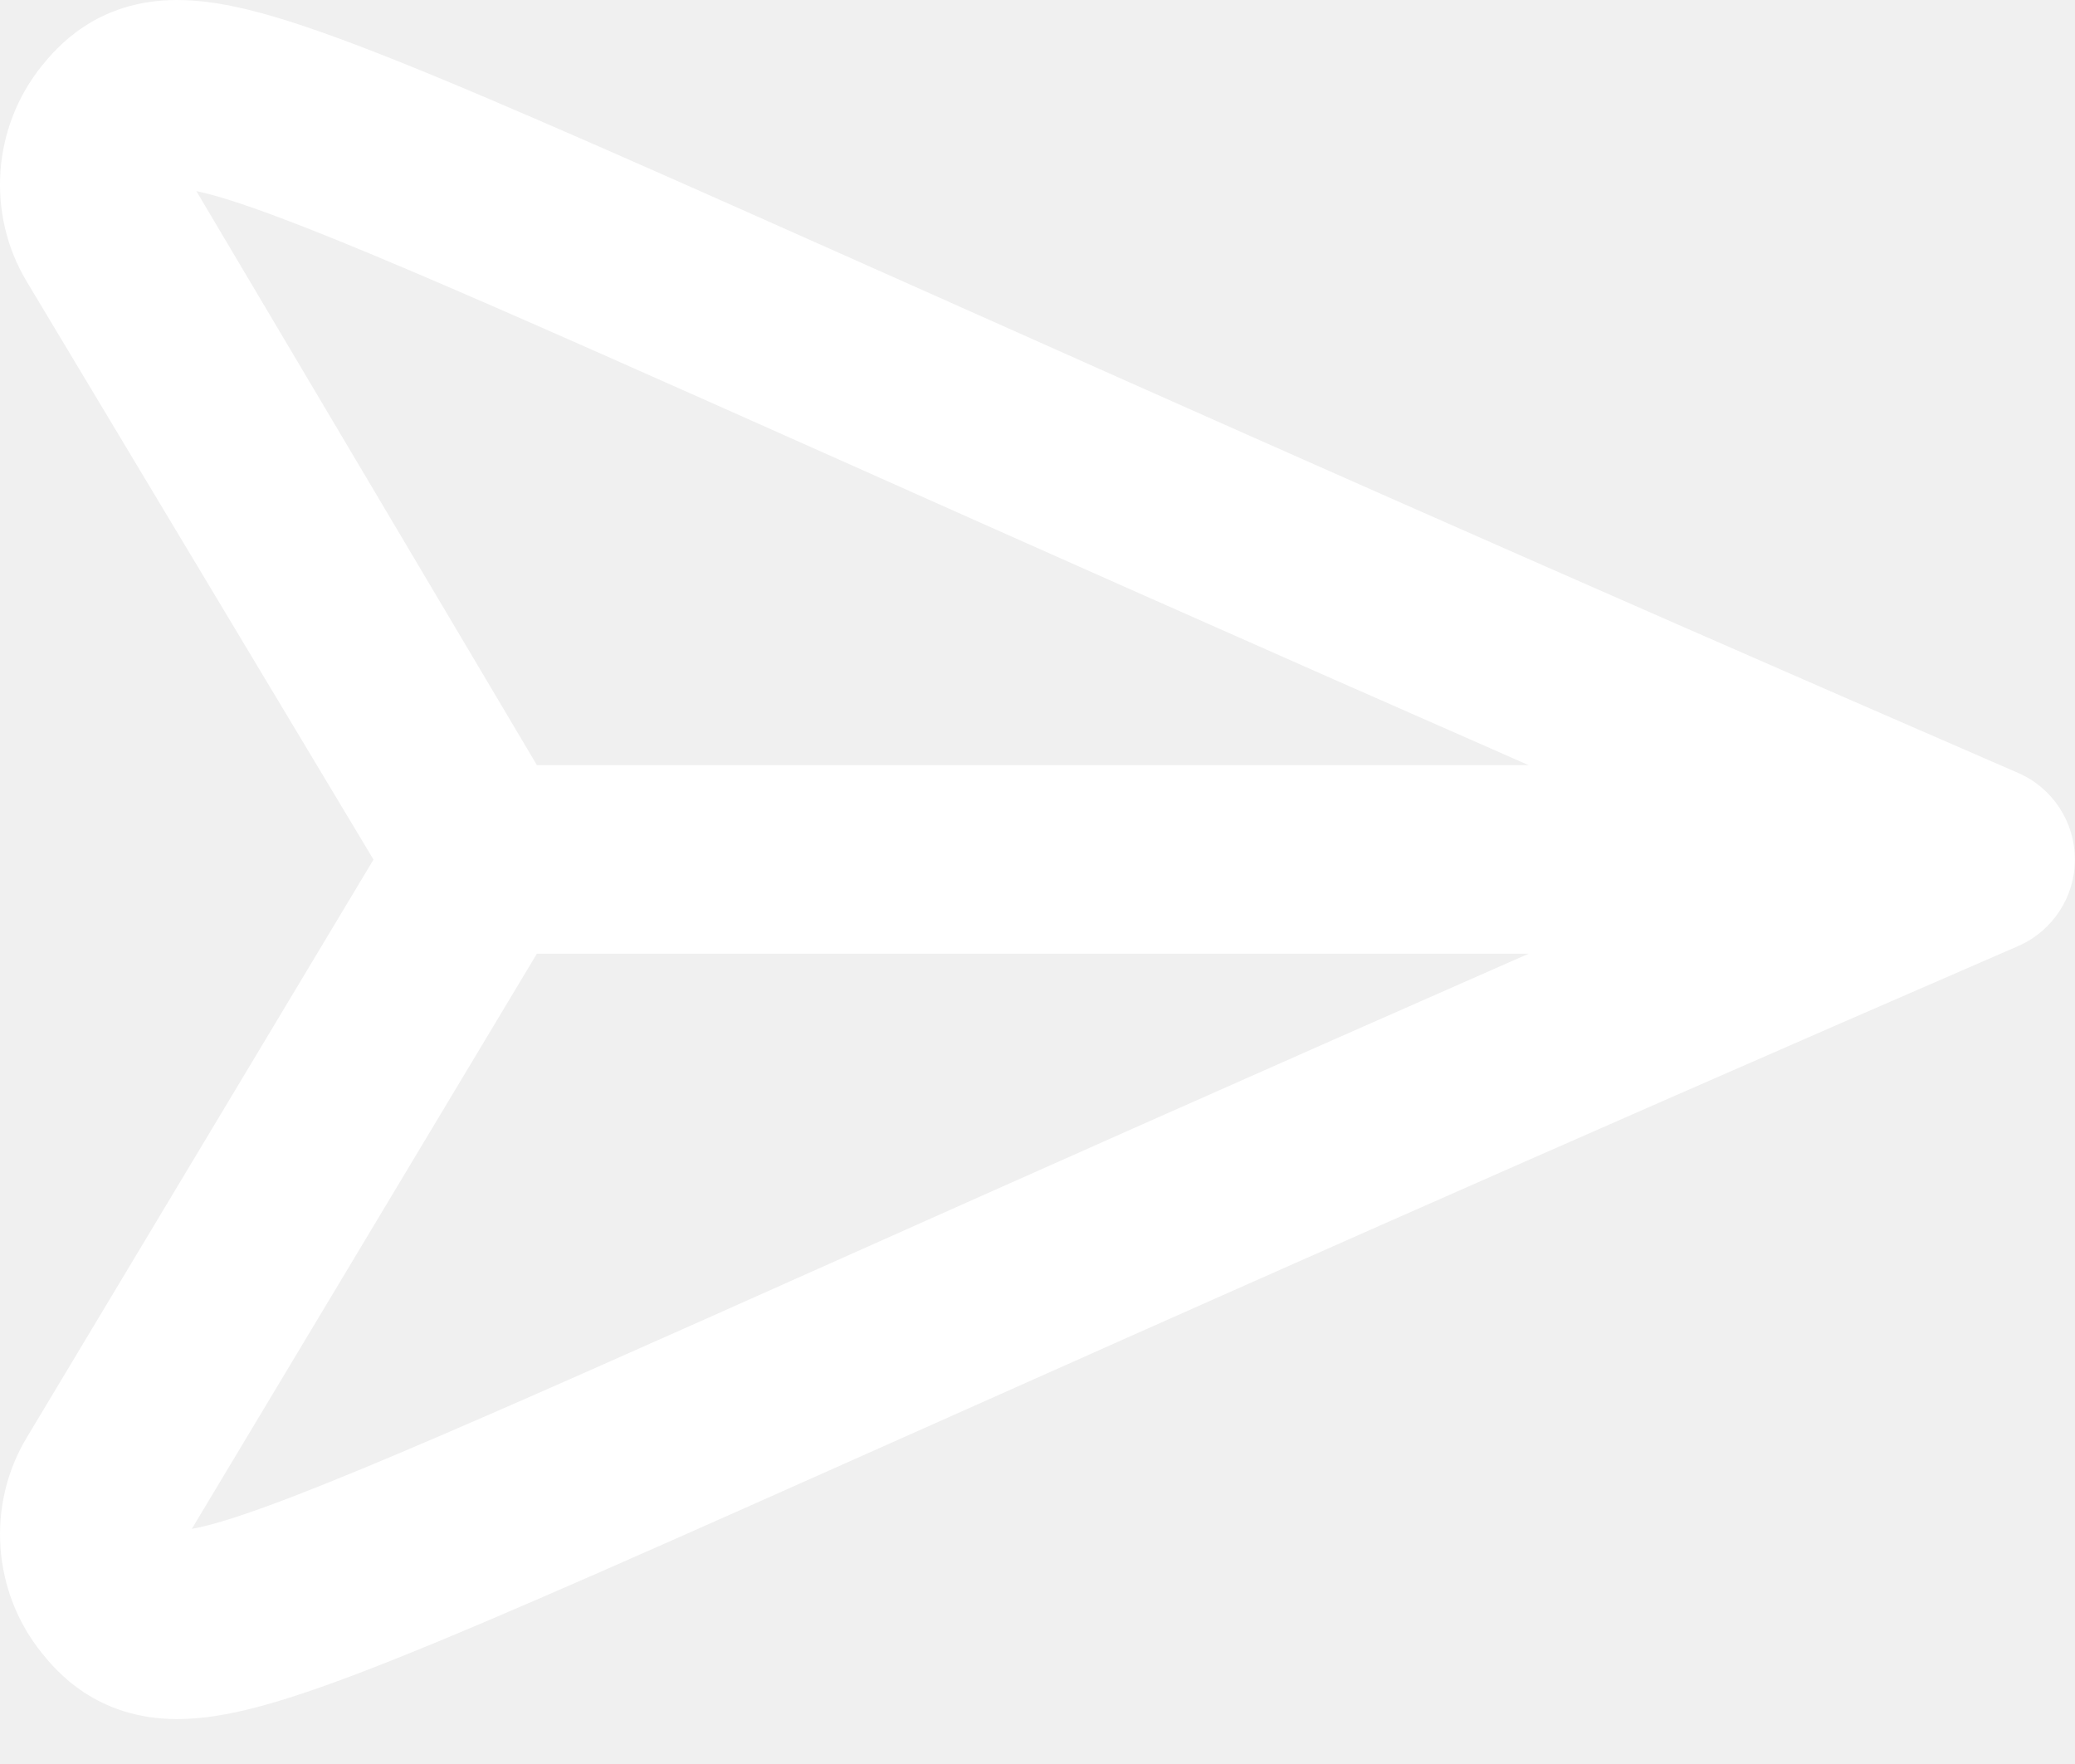
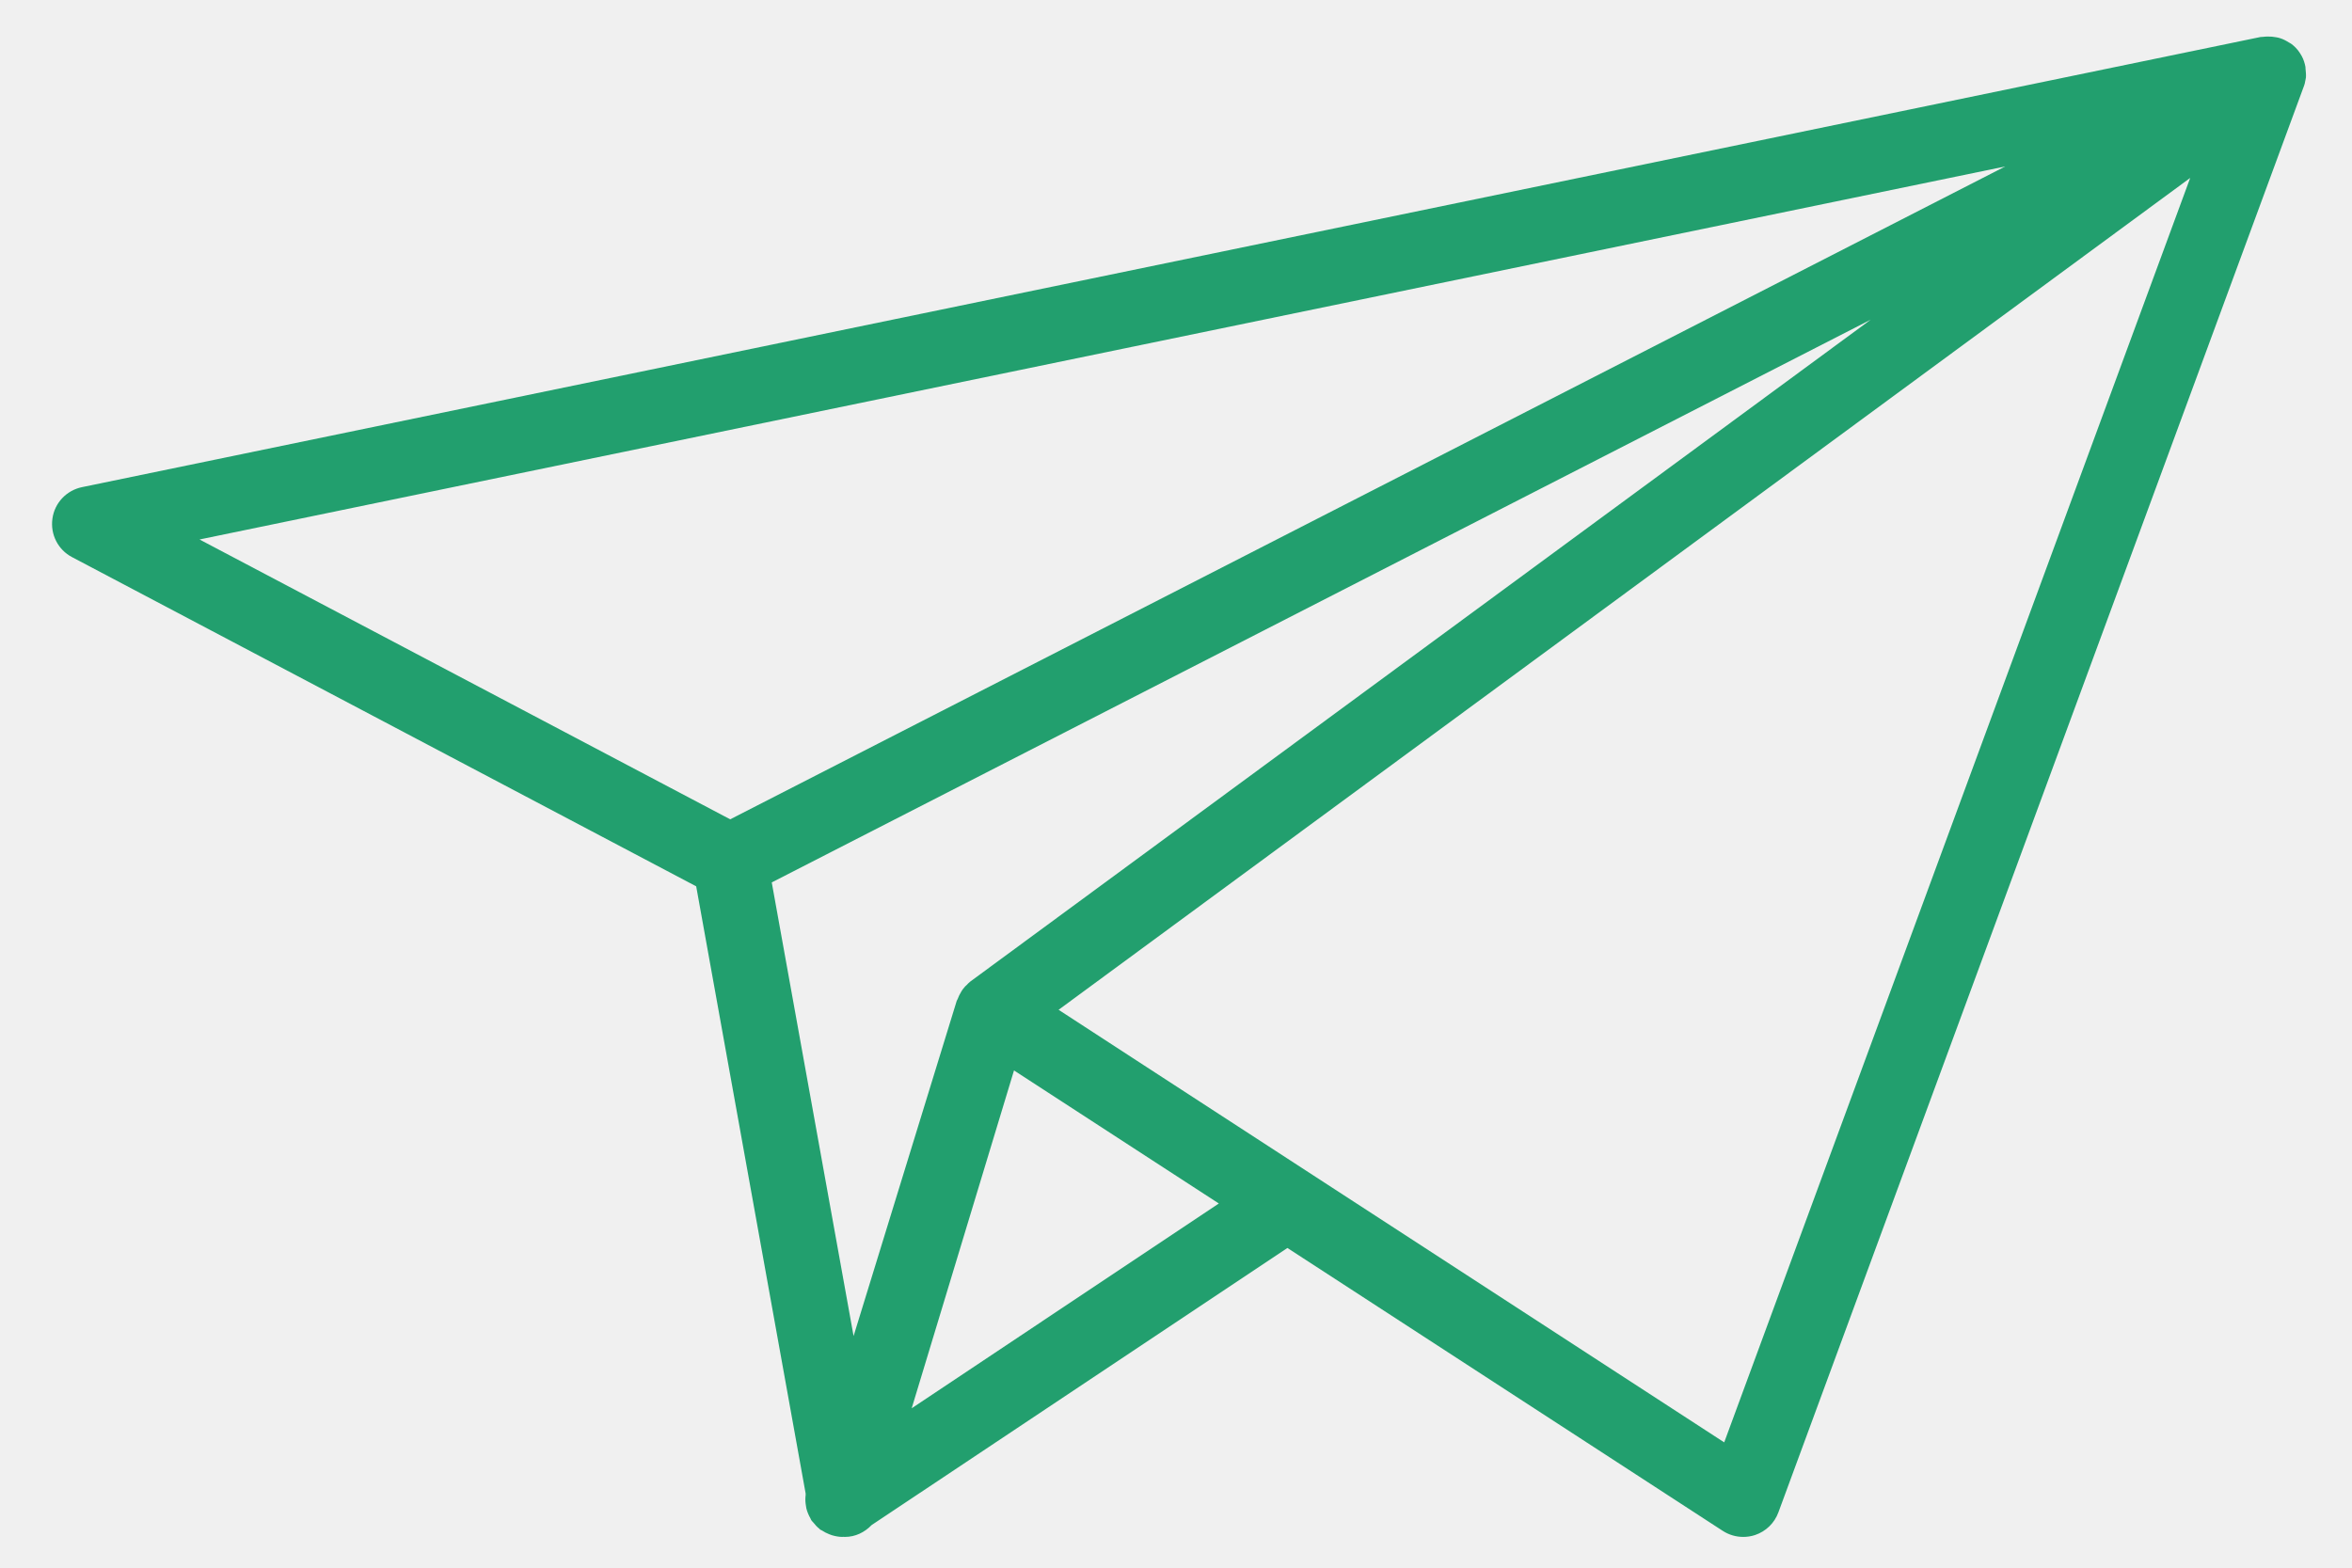
- <svg xmlns="http://www.w3.org/2000/svg" width="20px" height="17px" viewBox="0 0 20 17" version="1.1">
+ <svg xmlns="http://www.w3.org/2000/svg" width="24px" height="16px" viewBox="0 0 24 16" version="1.1">
  <defs />
-   <g id="MVP-Proposal-Object---Predictions" stroke="none" stroke-width="1" fill="none" fill-rule="evenodd" transform="translate(-138, -380)">
-     <path d="M157.452,387.449 C152.751,385.409 149.329,383.884 146.823,382.765 C141.935,380.586 140.62,380 139.705,380 C138.919,380 138.533,380.476 138.405,380.632 C137.925,381.225 137.866,382.062 138.258,382.714 L141.6,388.284 L138.259,393.852 C137.866,394.504 137.925,395.341 138.406,395.934 C138.534,396.091 138.92,396.567 139.706,396.567 L139.706,396.567 C140.621,396.567 141.93,395.983 146.796,393.813 C149.305,392.694 152.734,391.164 157.453,389.117 C157.784,388.972 157.999,388.645 157.999,388.283 C157.999,387.921 157.784,387.593 157.452,387.449 Z M139.893,381.842 C140.62,381.991 142.555,382.855 146.082,384.427 C147.818,385.202 150.002,386.175 152.734,387.374 L143.175,387.374 L143.175,387.374 L139.893,381.842 Z M146.055,392.152 C142.472,393.751 140.538,394.613 139.849,394.734 L143.175,389.191 L152.734,389.191 C149.988,390.398 147.795,391.375 146.055,392.152 Z" id="Mask" fill="#FFFFFF" />
+   <g id="Page-1" stroke="none" stroke-width="1" fill="none" fill-rule="evenodd">
+     <g id="Create-proposal" transform="translate(-396, -939)" fill="#229F6E" fill-rule="nonzero">
+       <g id="Group-2" transform="translate(252, 446)">
+         <g id="flaticon1527872373-svg" transform="translate(144, 493)">
+           <path d="M23.525,0.817 C23.526,0.808 23.529,0.799 23.53,0.79 C23.532,0.761 23.529,0.733 23.526,0.704 C23.525,0.697 23.526,0.69 23.525,0.683 C23.518,0.645 23.506,0.607 23.487,0.572 C23.484,0.566 23.48,0.56 23.476,0.554 C23.475,0.553 23.475,0.552 23.475,0.551 C23.475,0.55 23.474,0.55 23.473,0.549 C23.47,0.544 23.468,0.54 23.465,0.536 C23.442,0.501 23.413,0.472 23.381,0.448 C23.374,0.442 23.365,0.439 23.357,0.434 C23.329,0.416 23.299,0.4 23.267,0.39 C23.253,0.385 23.239,0.383 23.224,0.38 C23.196,0.375 23.168,0.372 23.139,0.373 C23.124,0.373 23.109,0.374 23.094,0.376 C23.084,0.378 23.074,0.376 23.065,0.378 L0.836,4.972 C0.678,5.005 0.557,5.133 0.535,5.293 C0.512,5.454 0.592,5.611 0.735,5.686 L7.104,9.046 L8.221,15.244 C8.22,15.249 8.221,15.254 8.221,15.258 C8.217,15.289 8.217,15.319 8.221,15.349 C8.223,15.364 8.225,15.379 8.228,15.394 C8.237,15.43 8.251,15.464 8.27,15.497 C8.274,15.503 8.274,15.51 8.279,15.516 C8.28,15.518 8.282,15.519 8.283,15.521 C8.288,15.528 8.295,15.534 8.301,15.541 C8.319,15.564 8.337,15.584 8.359,15.601 C8.362,15.604 8.365,15.608 8.369,15.611 C8.374,15.615 8.381,15.616 8.387,15.62 C8.41,15.635 8.434,15.648 8.46,15.658 C8.47,15.662 8.48,15.666 8.49,15.669 C8.525,15.679 8.56,15.686 8.596,15.686 C8.597,15.686 8.597,15.686 8.598,15.686 C8.598,15.686 8.598,15.686 8.598,15.686 C8.599,15.686 8.601,15.685 8.602,15.685 C8.609,15.686 8.615,15.686 8.622,15.686 C8.728,15.686 8.823,15.639 8.894,15.565 L13.137,12.737 L17.579,15.624 C17.642,15.665 17.715,15.686 17.788,15.686 C17.828,15.686 17.869,15.68 17.908,15.667 C18.019,15.63 18.107,15.545 18.147,15.435 L23.506,0.888 C23.511,0.875 23.516,0.861 23.519,0.848 C23.521,0.842 23.521,0.836 23.522,0.831 C23.523,0.827 23.524,0.822 23.525,0.817 Z M19.09,3.262 L9.902,10.017 C9.887,10.028 9.875,10.042 9.862,10.055 C9.857,10.06 9.852,10.063 9.848,10.068 C9.84,10.077 9.832,10.086 9.825,10.096 C9.818,10.105 9.813,10.114 9.807,10.124 C9.793,10.147 9.781,10.171 9.772,10.196 C9.77,10.201 9.767,10.205 9.765,10.21 C9.765,10.211 9.763,10.212 9.763,10.213 L8.71,13.636 L7.875,9.006 L19.09,3.262 Z M9.303,14.373 L10.347,10.925 L11.972,11.981 L12.437,12.283 L10.858,13.336 L9.303,14.373 Z M20.461,1.699 L7.451,8.362 L2.036,5.506 L20.461,1.699 Z M17.594,14.721 L11.695,10.887 L10.802,10.306 L22.349,1.816 L17.594,14.721 Z" id="Shape" />
+         </g>
+       </g>
+     </g>
  </g>
</svg>
